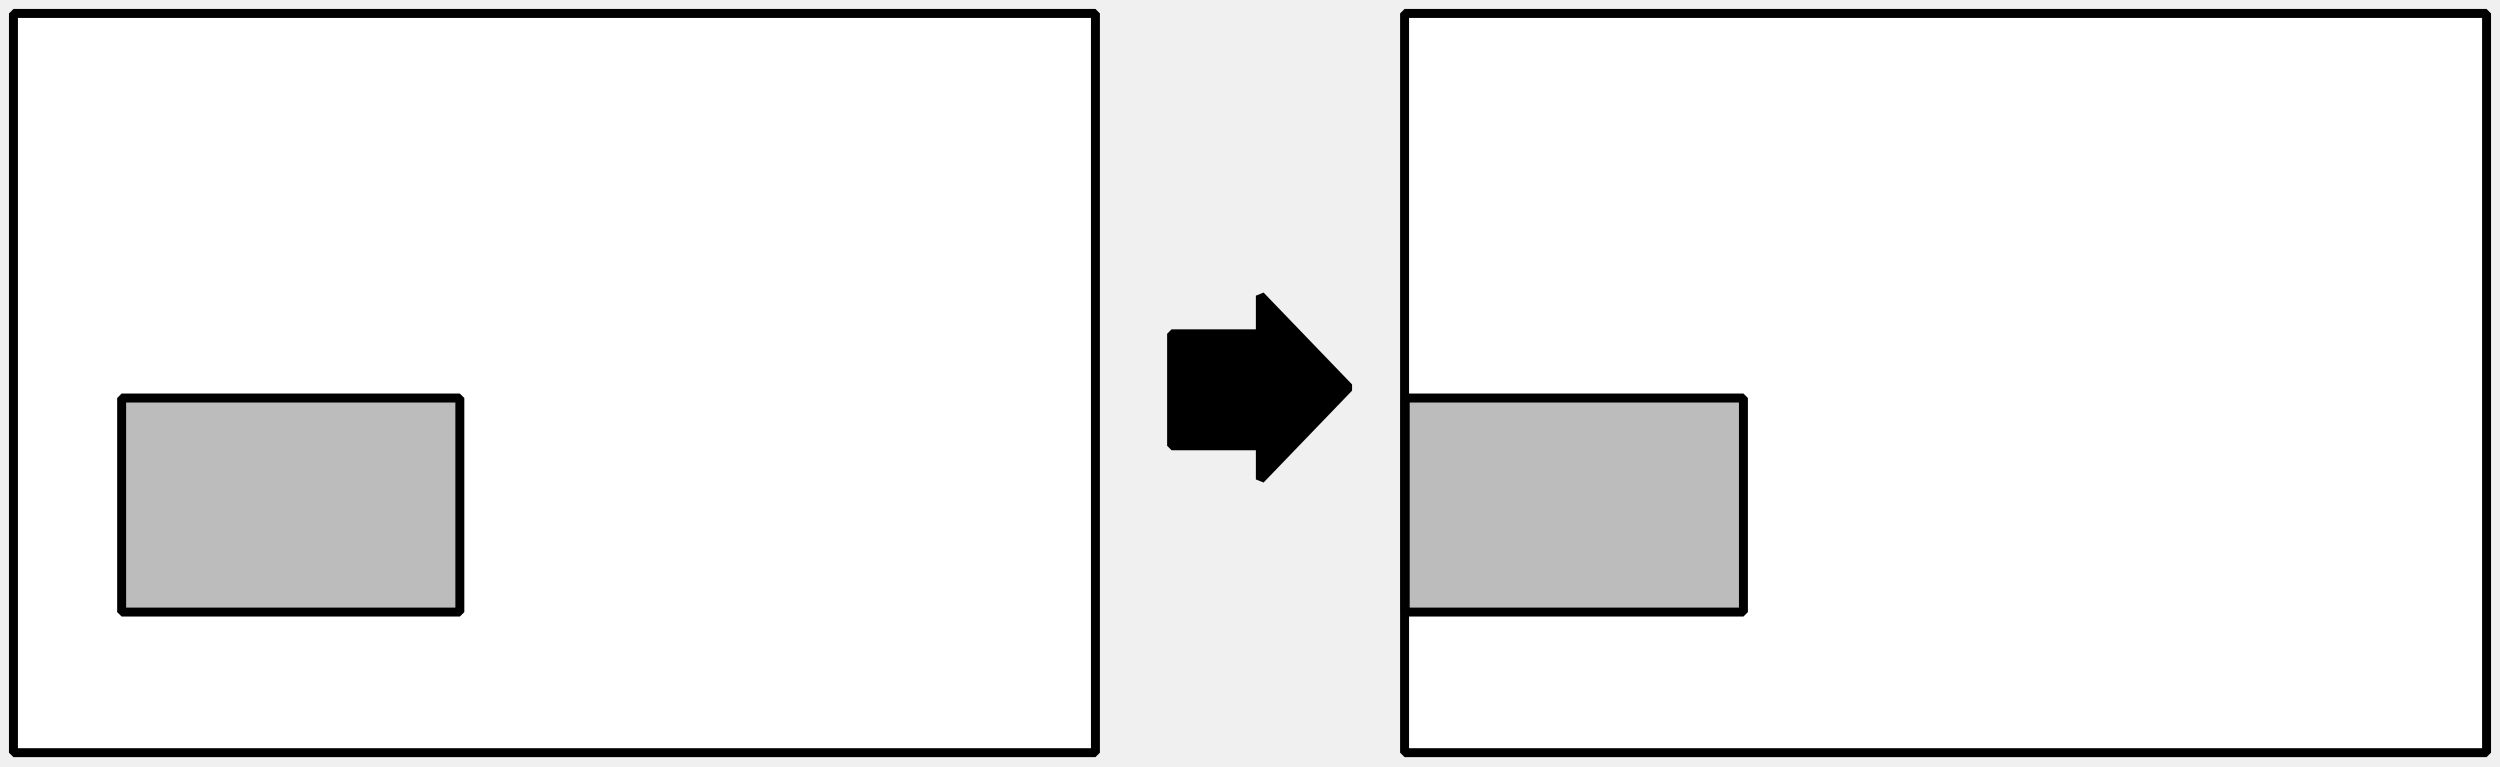
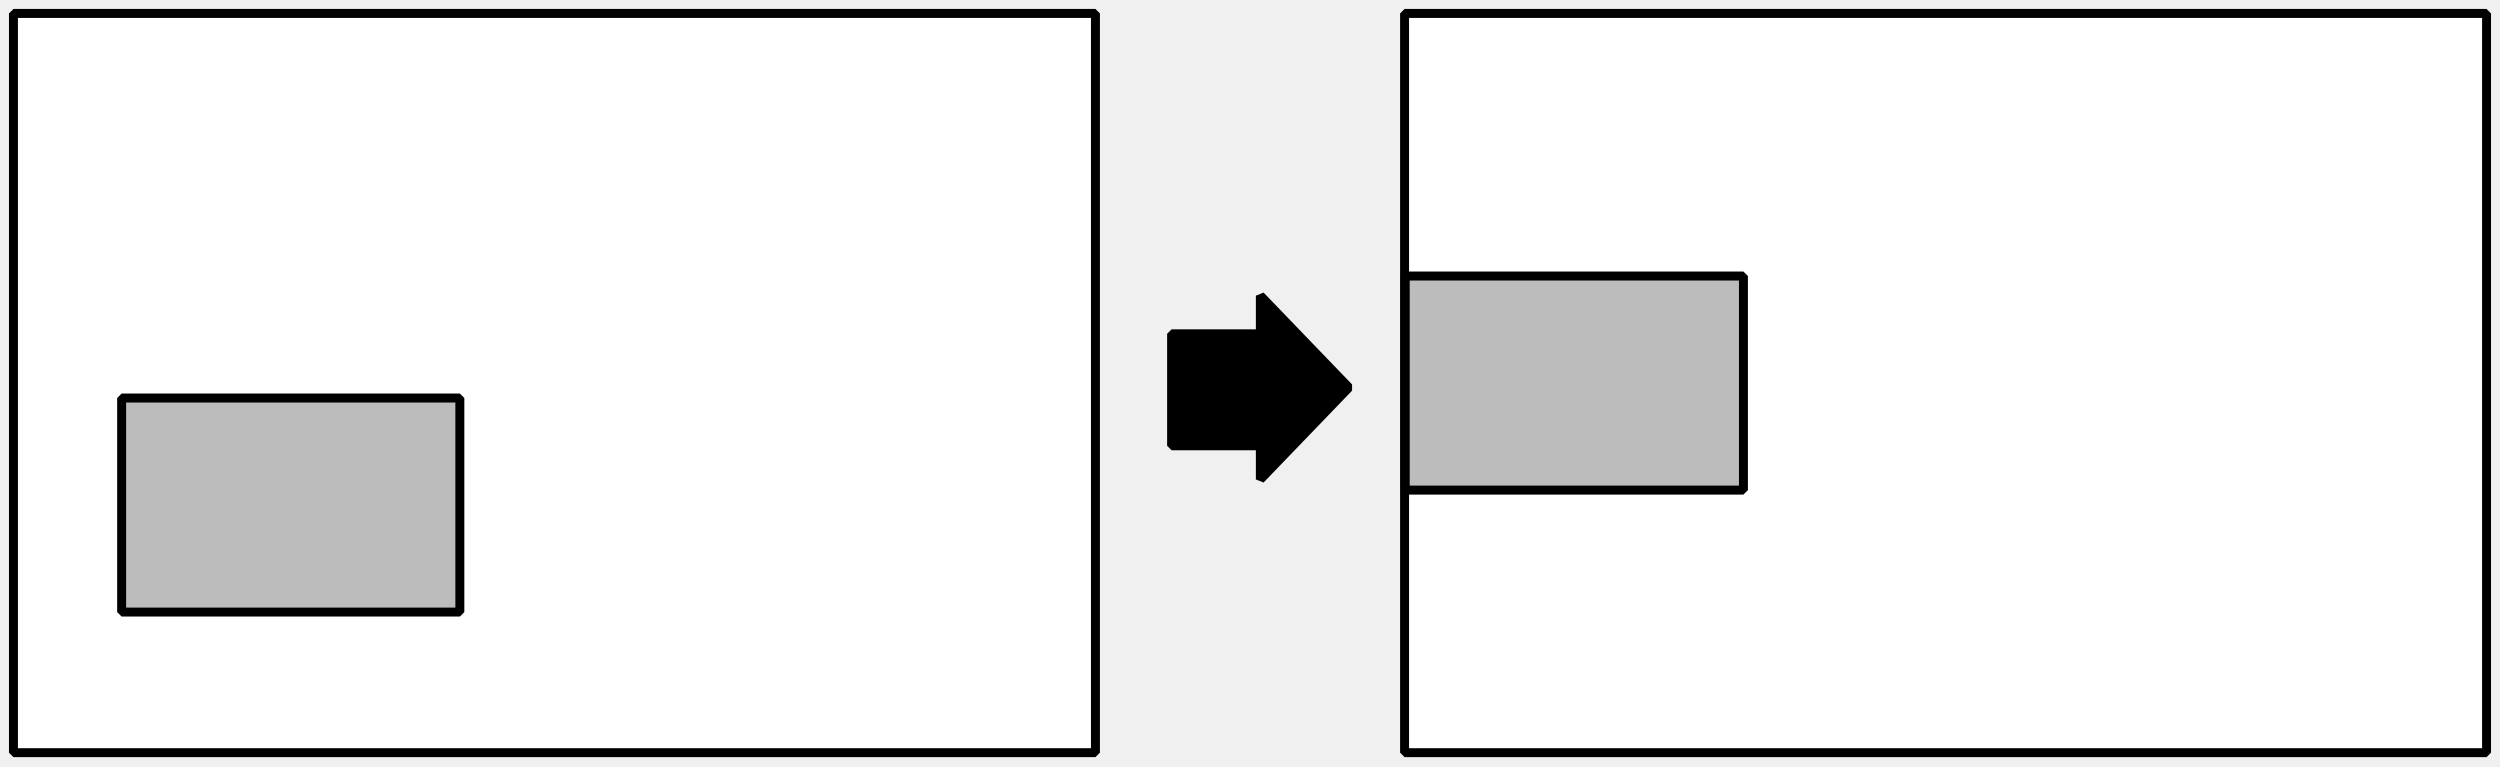
<svg xmlns="http://www.w3.org/2000/svg" width="558" height="171" viewBox="0 0 147.637 45.244" version="1.1" id="svg8">
  <defs id="defs2" />
  <g id="layer1" transform="translate(-1.000307,-1.36223)">
    <rect style="opacity:1;fill:#ffffff;fill-opacity:1;fill-rule:nonzero;stroke:#000000;stroke-width:0.529;stroke-linejoin:bevel;stroke-miterlimit:4;stroke-dasharray:none;stroke-dashoffset:0;stroke-opacity:1" id="rect4485-7" width="63.897" height="43.656" x="83.947" y="2.156" />
    <rect style="opacity:1;fill:#ffffff;fill-opacity:1;fill-rule:nonzero;stroke:#000000;stroke-width:0.529;stroke-linejoin:bevel;stroke-miterlimit:4;stroke-dasharray:none;stroke-dashoffset:0;stroke-opacity:1" id="rect4485" width="63.897" height="43.656" x="1.794" y="2.156" />
    <rect style="opacity:1;fill:#bcbcbc;fill-opacity:1;fill-rule:nonzero;stroke:#000000;stroke-width:0.529;stroke-linejoin:bevel;stroke-miterlimit:4;stroke-dasharray:none;stroke-dashoffset:0;stroke-opacity:1" id="rect4487" width="19.973" height="12.641" x="8.183" y="24.868" />
    <path style="opacity:1;fill:#000000;fill-opacity:1;fill-rule:nonzero;stroke:#000000;stroke-width:0.529;stroke-linejoin:bevel;stroke-miterlimit:4;stroke-dasharray:none;stroke-dashoffset:0;stroke-opacity:1" d="m 75.43,18.823 v 2.251 h -5.241 v 6.615 h 5.241 v 1.986 l 5.226,-5.426 z" id="rect4502" />
-     <rect style="opacity:1;fill:#bcbcbc;fill-opacity:1;fill-rule:nonzero;stroke:#000000;stroke-width:0.529;stroke-linejoin:bevel;stroke-miterlimit:4;stroke-dasharray:none;stroke-dashoffset:0;stroke-opacity:1" id="rect4487-5" width="19.973" height="12.641" x="83.986" y="24.868" />
+     <rect style="opacity:1;fill:#bcbcbc;fill-opacity:1;fill-rule:nonzero;stroke:#000000;stroke-width:0.529;stroke-linejoin:bevel;stroke-miterlimit:4;stroke-dasharray:none;stroke-dashoffset:0;stroke-opacity:1" id="rect4487-5" width="19.973" height="12.641" x="83.986" y="17.664" />
  </g>
</svg>
